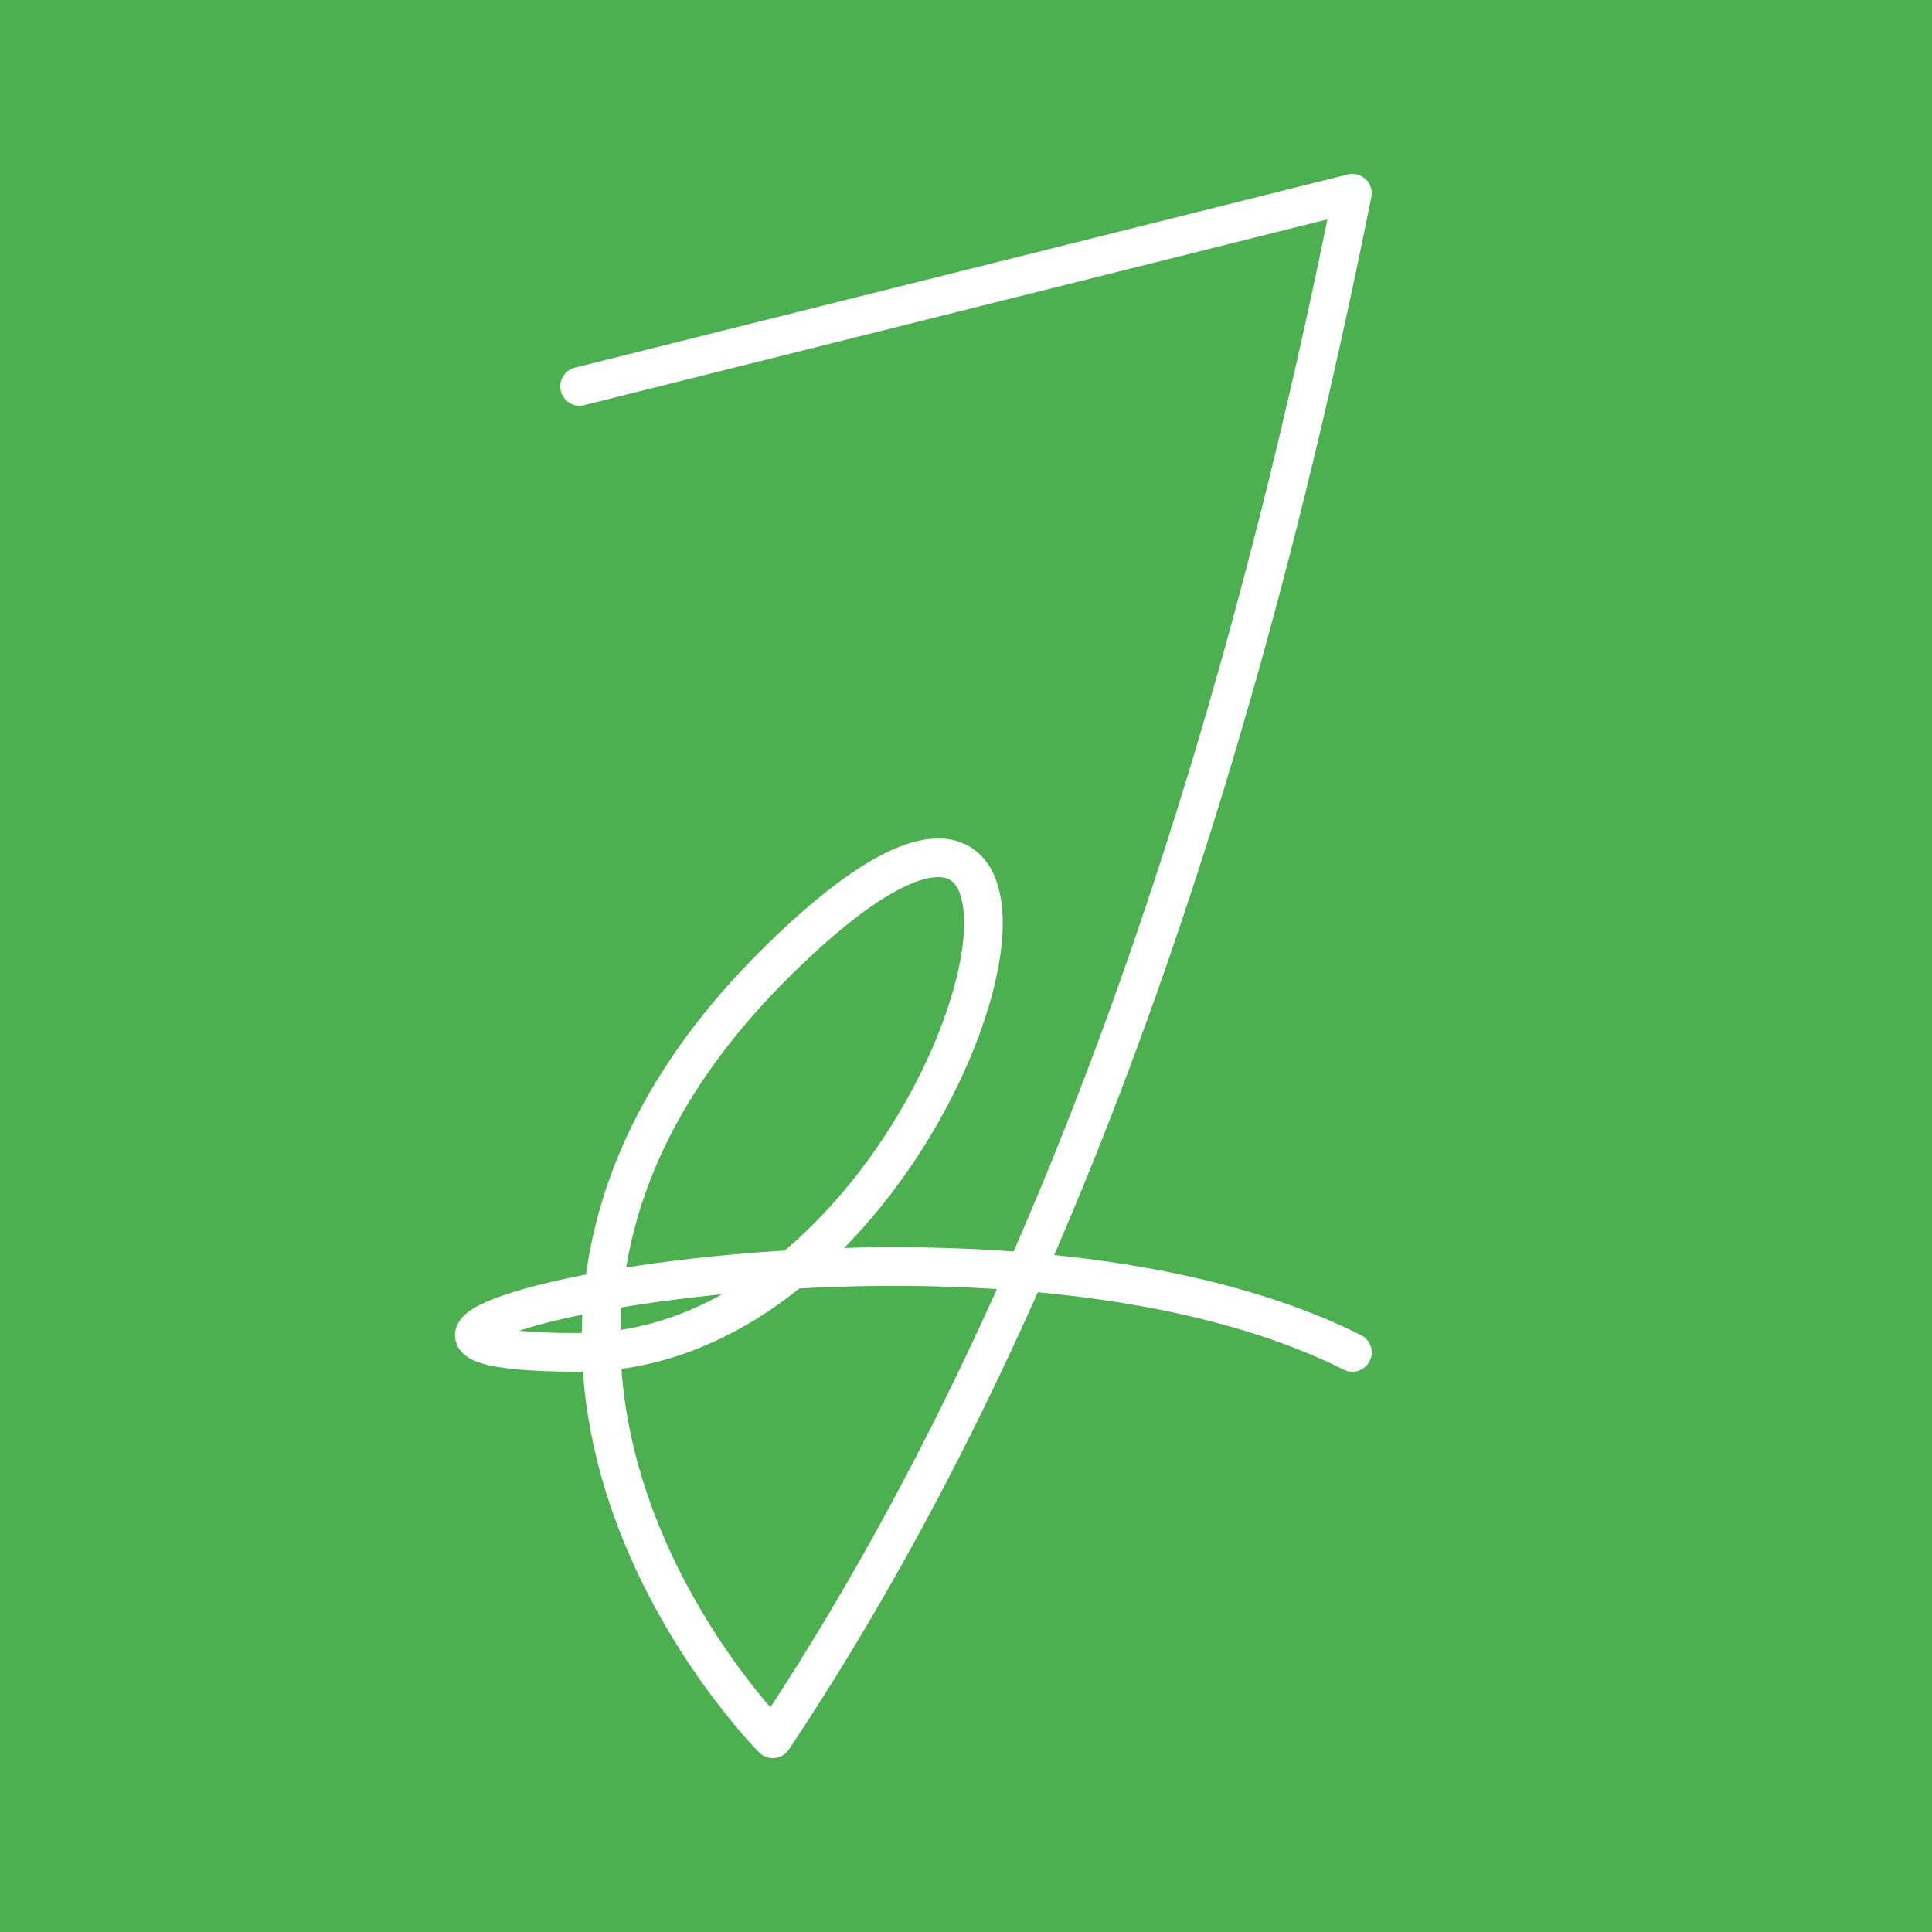
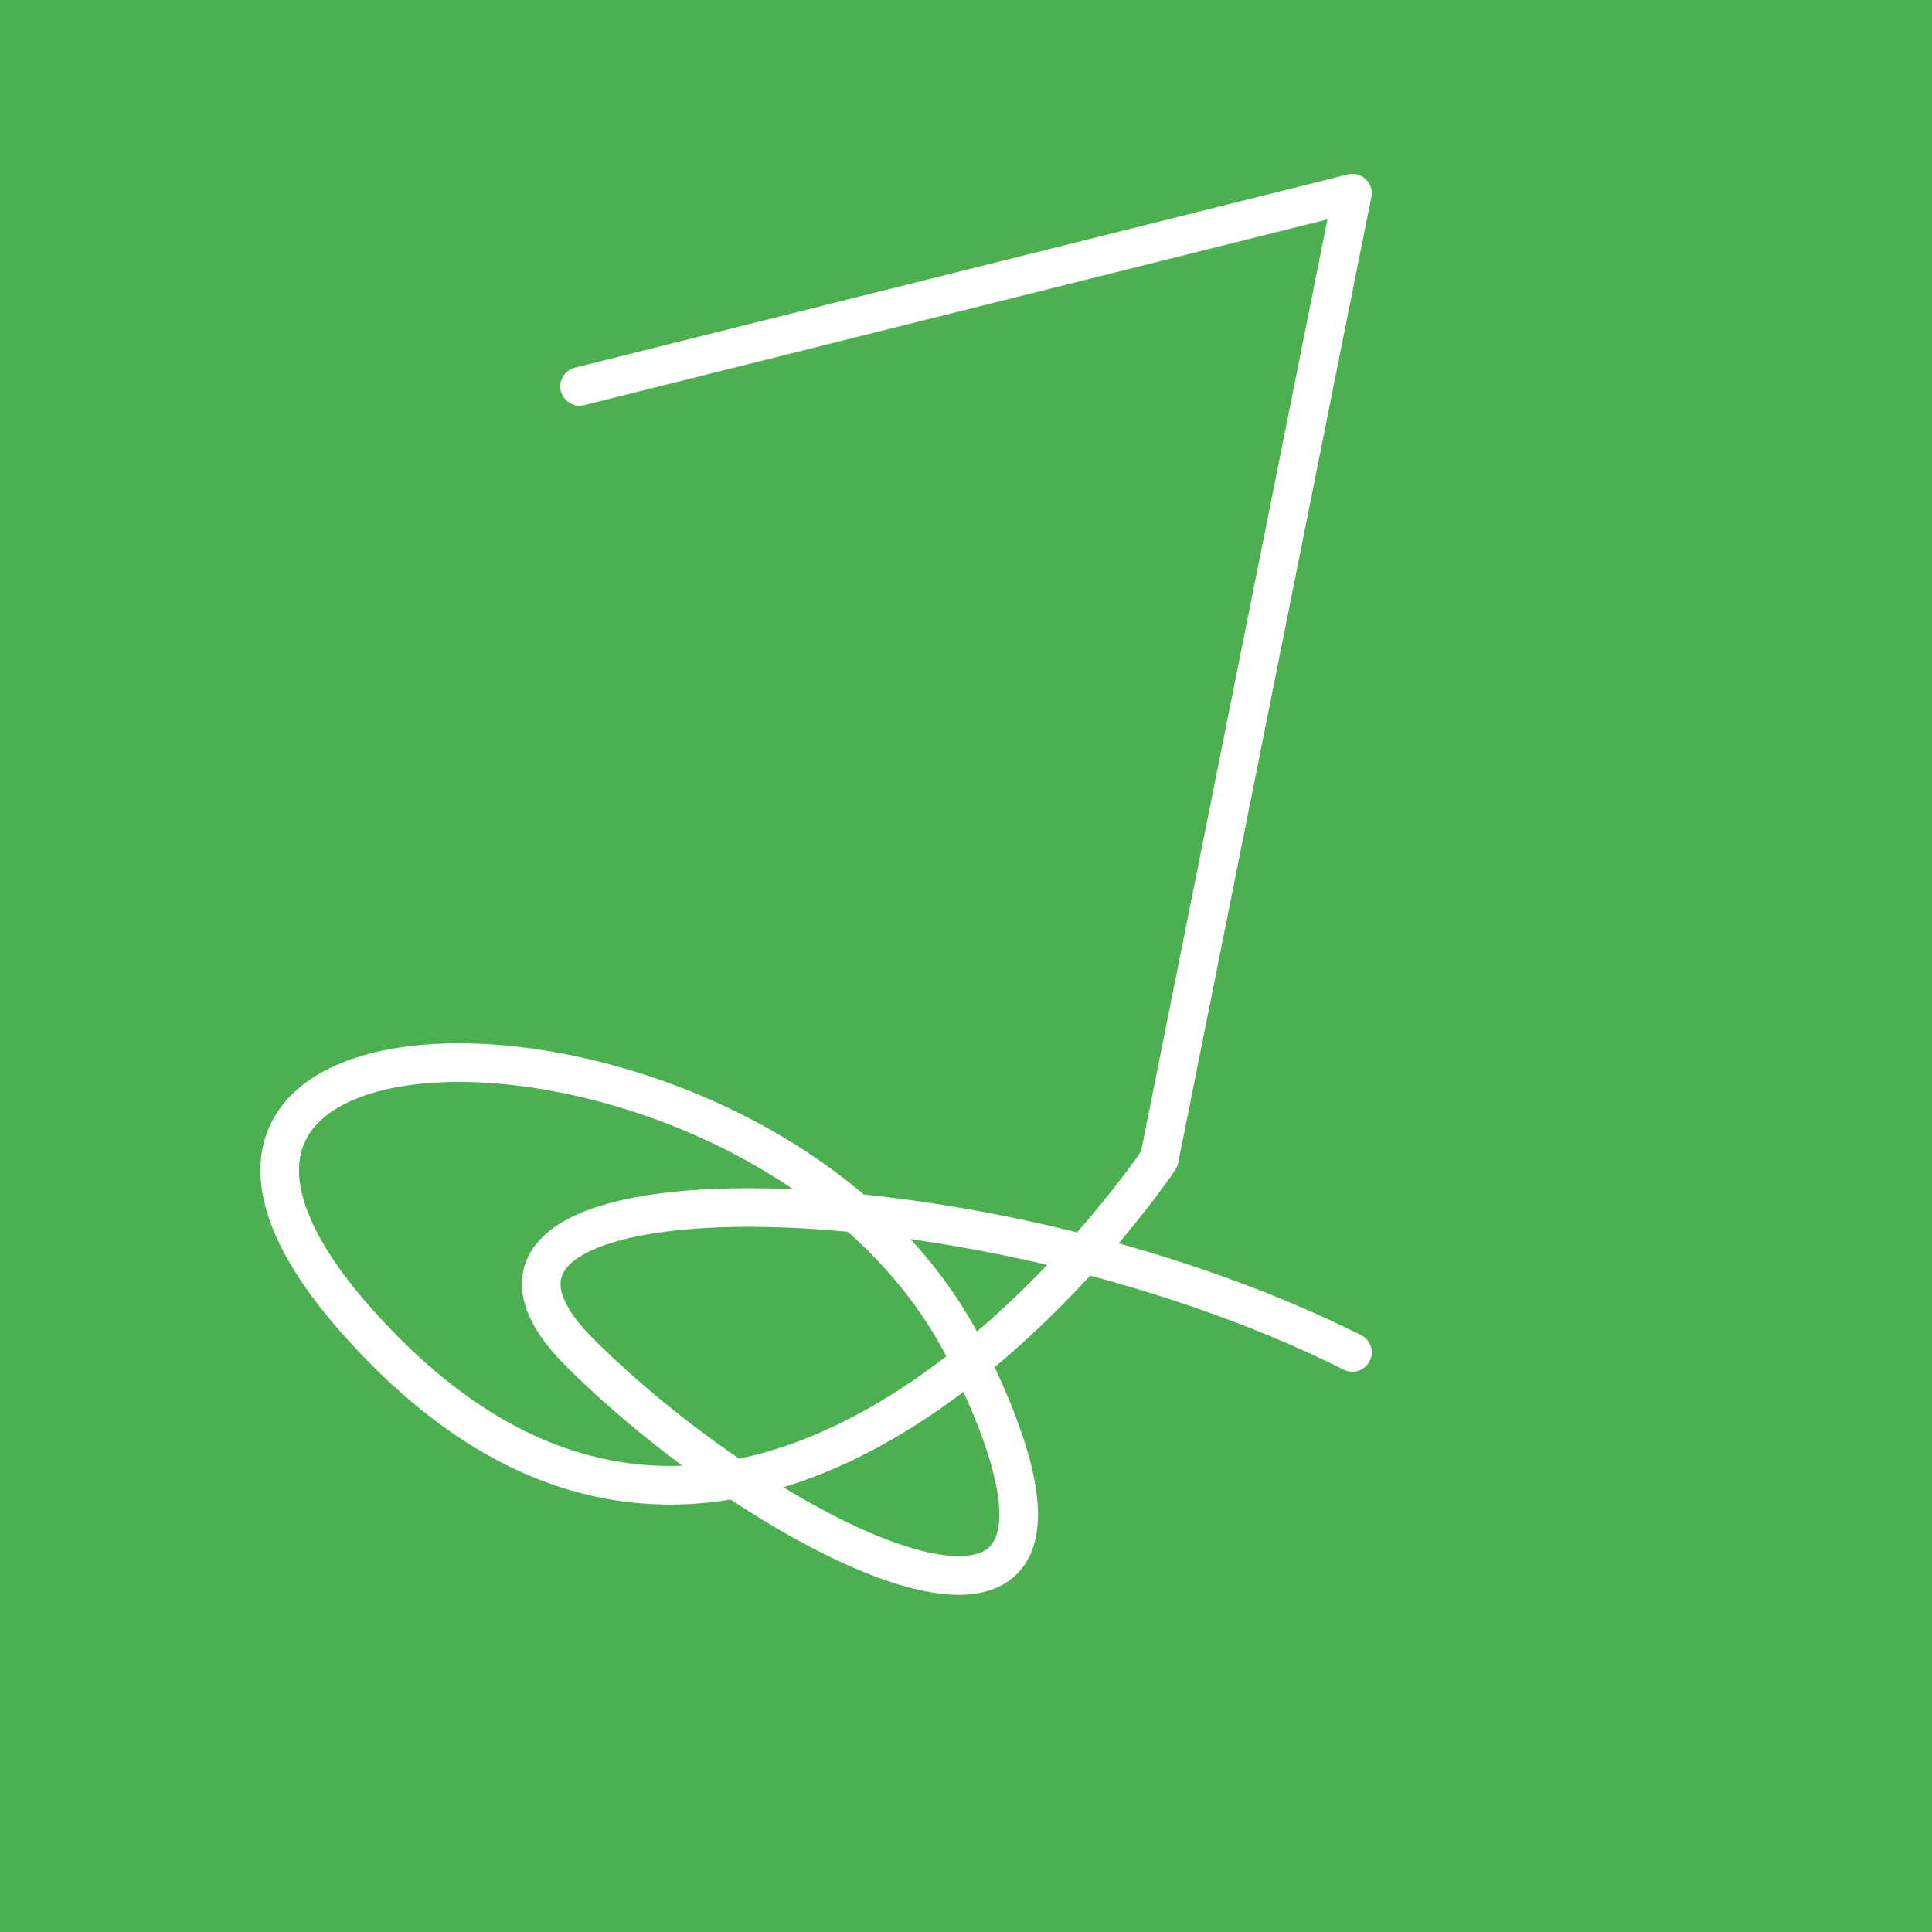
<svg xmlns="http://www.w3.org/2000/svg" width="1000" height="1000">
  <rect width="1000" height="1000" fill="#4CAF50" />
-   <path d="M300,200            L700,100            Q600,600 400,900             S200,700 400,500             S500,700 300,700            S500,600 700,700 " fill="none" stroke="white" stroke-width="20" stroke-linecap="round" stroke-linejoin="round" />
+   <path d="M300,200            L700,100            L600,600             S400,900 200,700             S400,500 500,700             S400,800 300,700            S500,600 700,700 " fill="none" stroke="white" stroke-width="20" stroke-linecap="round" stroke-linejoin="round" />
</svg>
